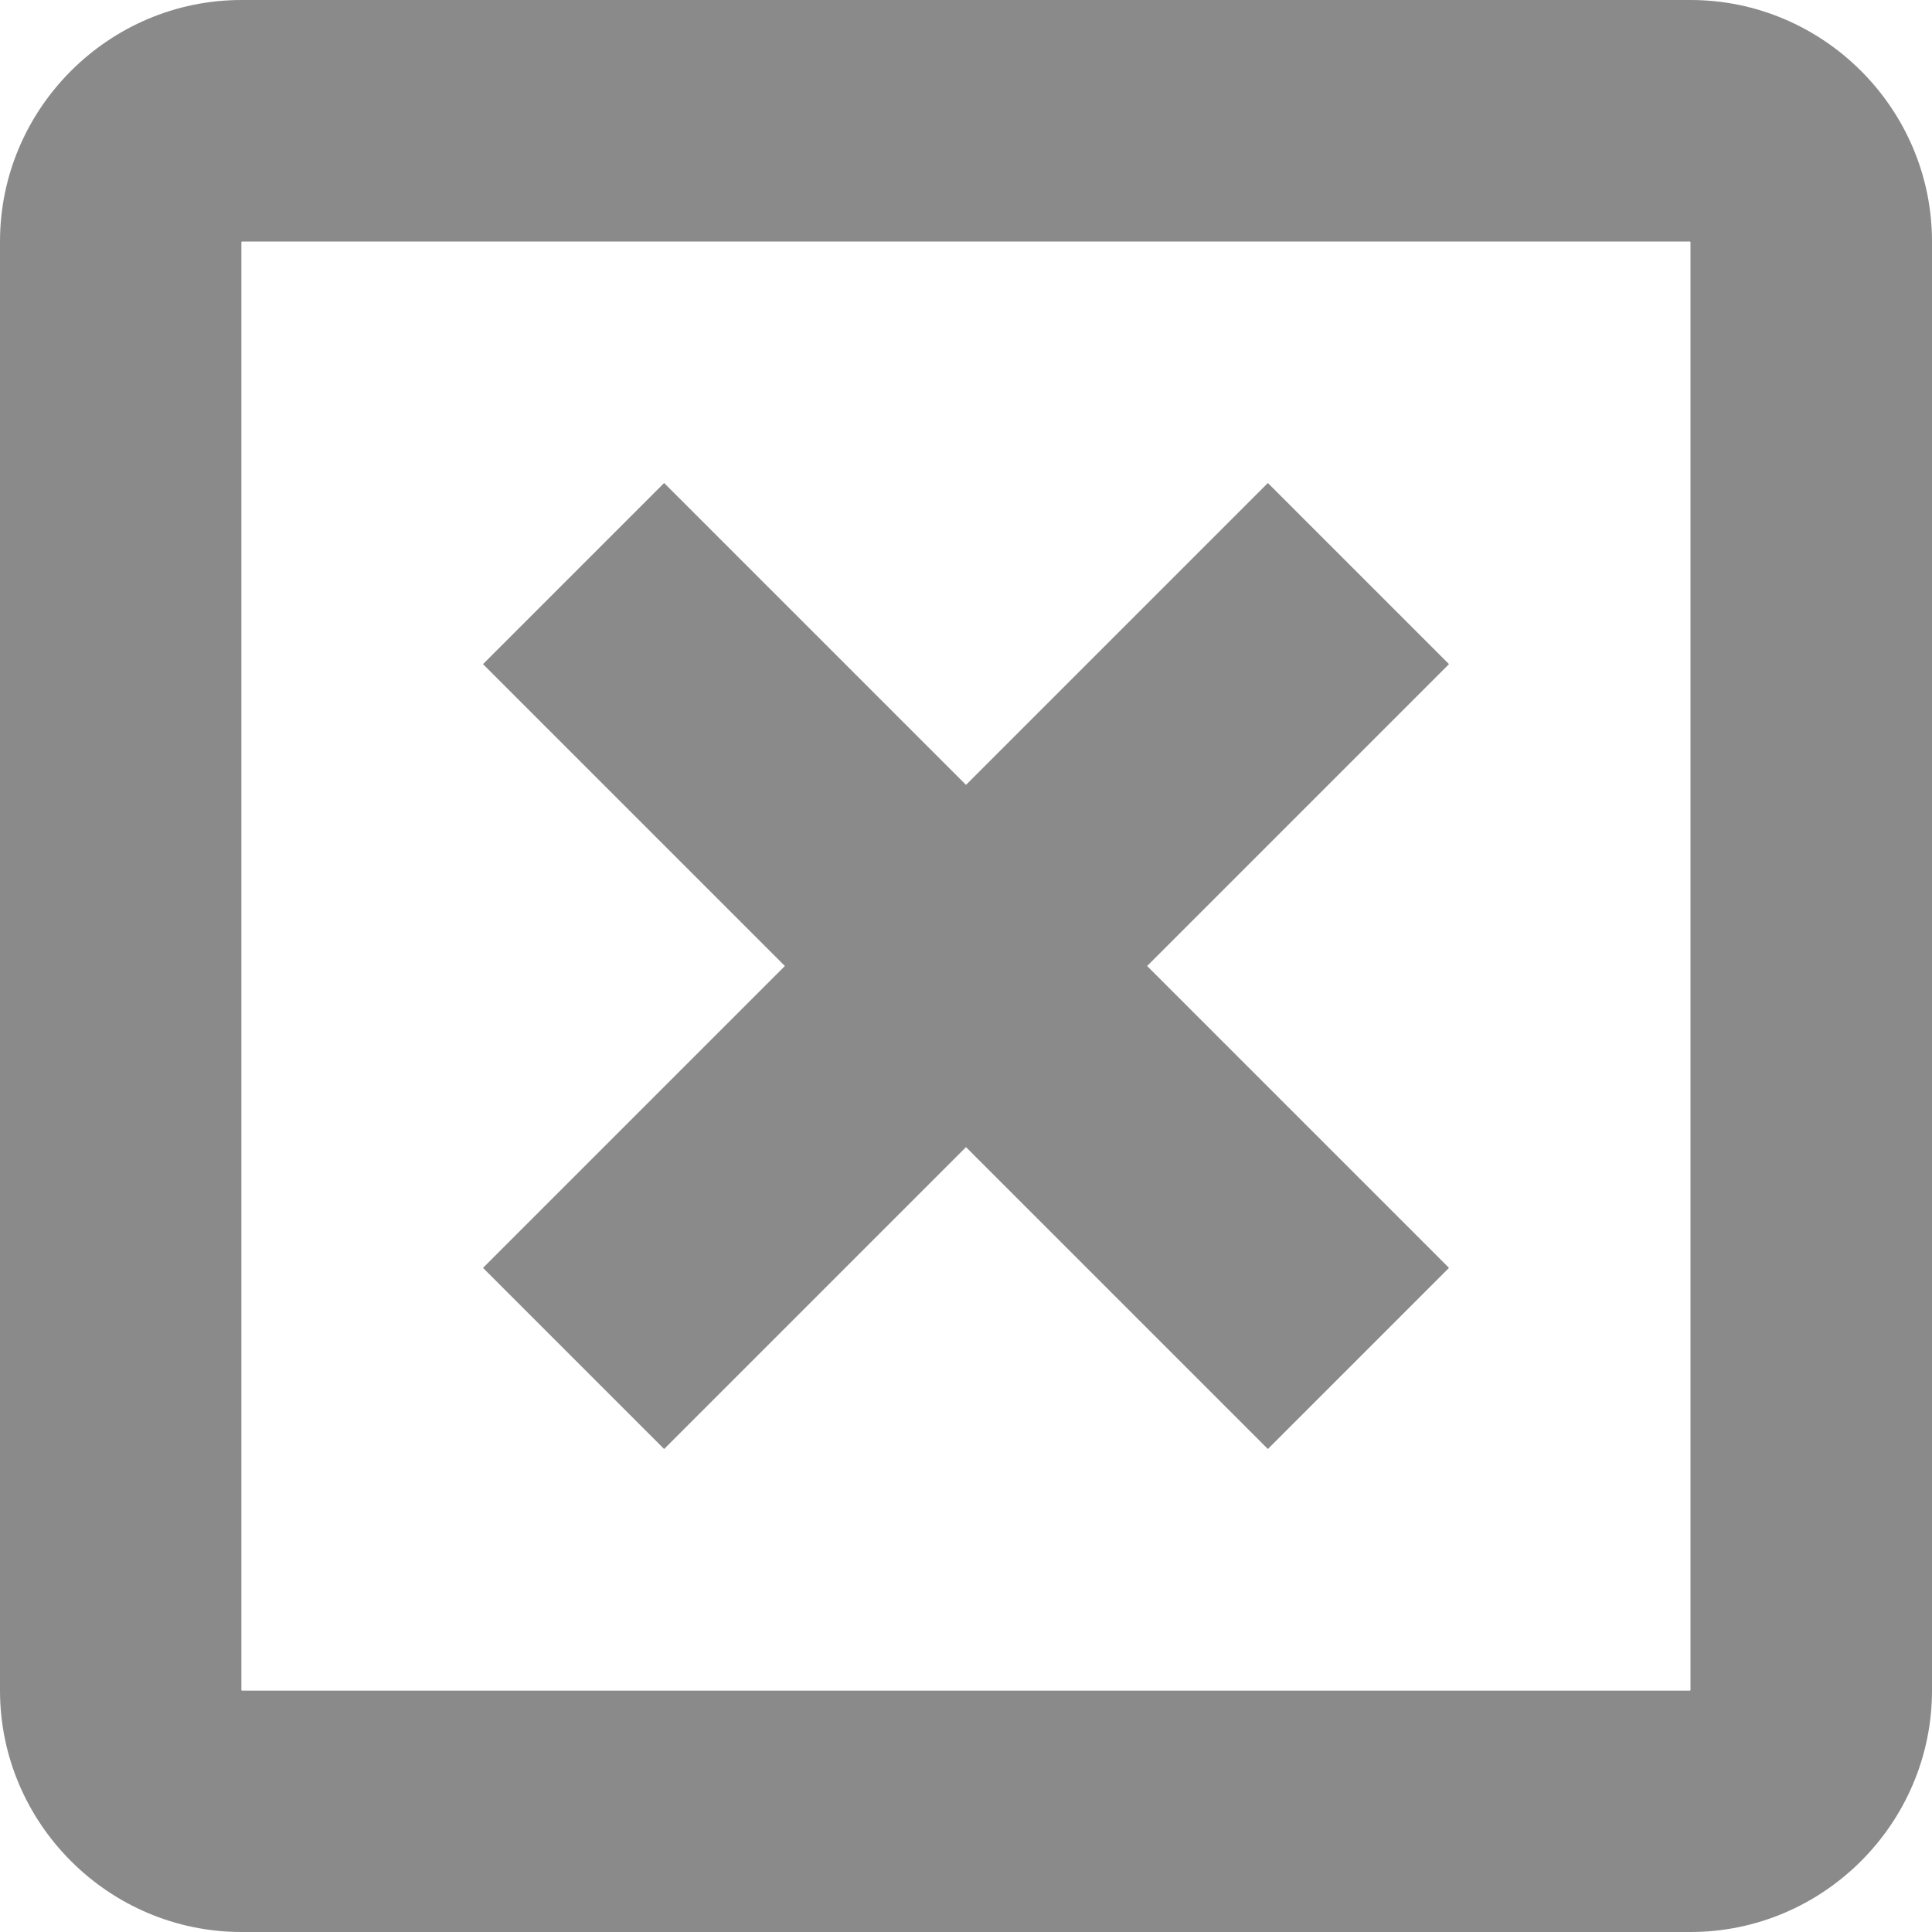
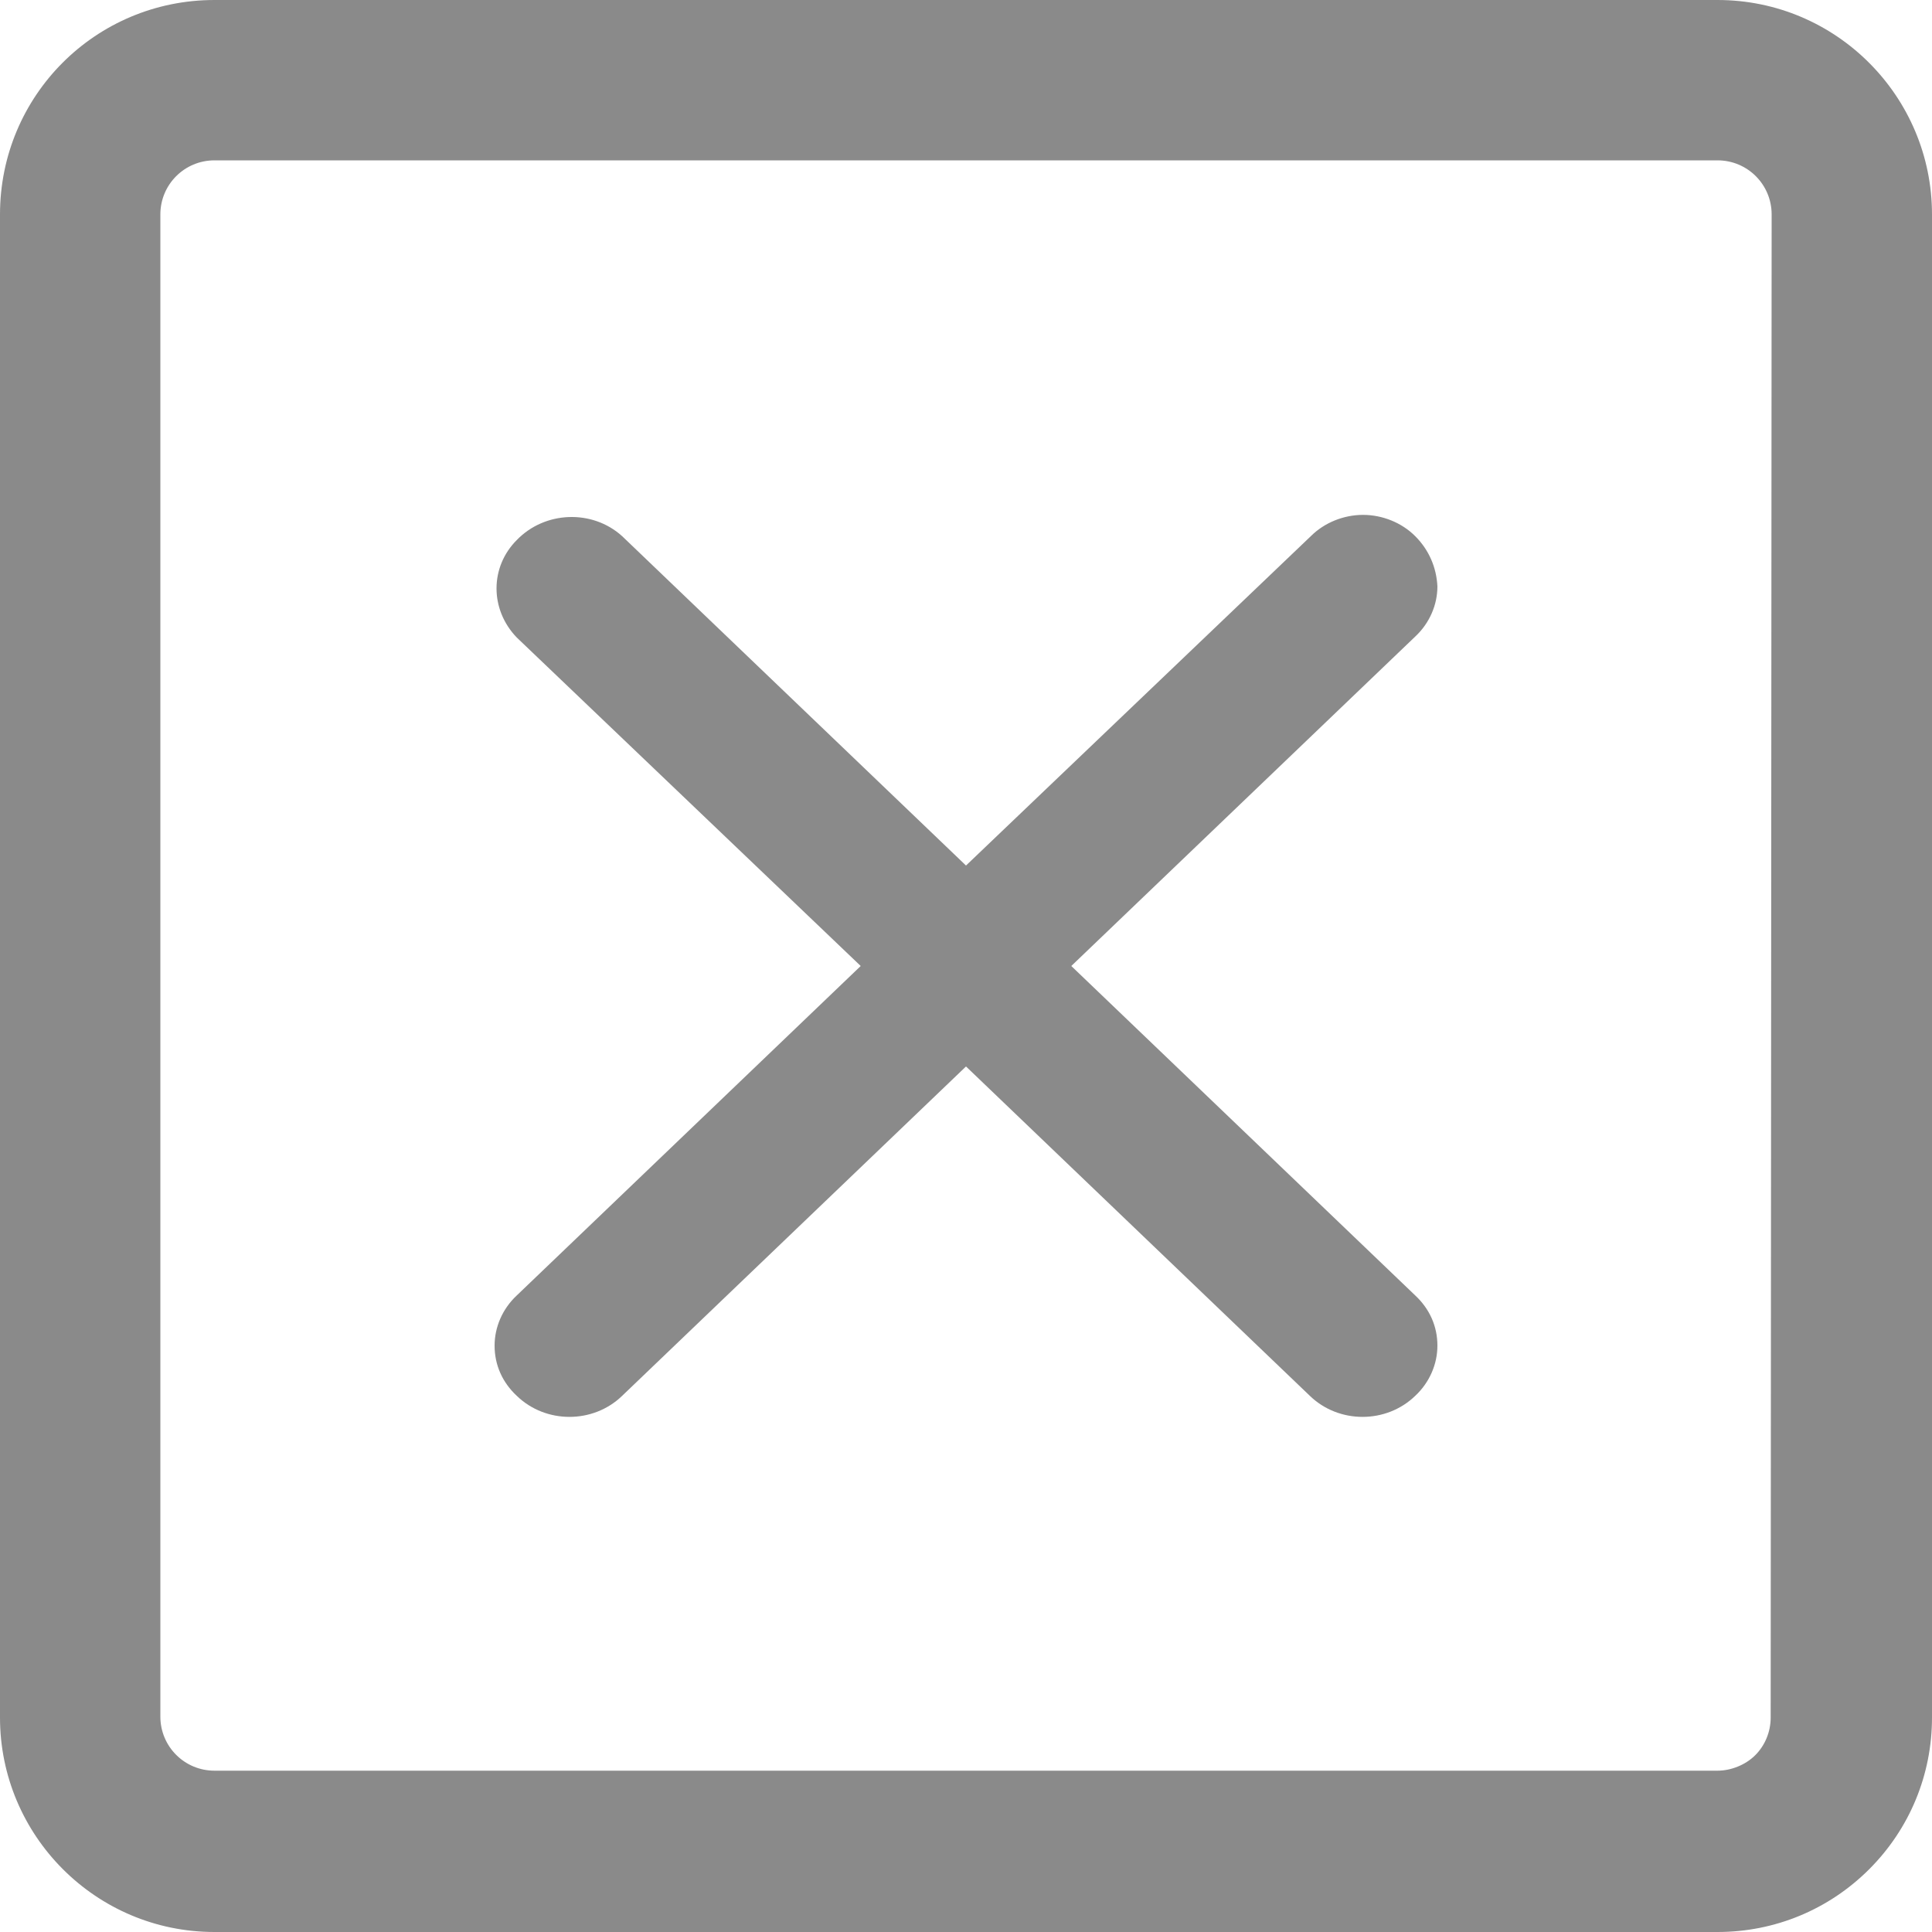
- <svg xmlns="http://www.w3.org/2000/svg" t="1606056827612" class="icon" viewBox="0 0 1024 1024" version="1.1" p-id="8749" width="200" height="200">
-   <defs>
-     <style type="text/css" />
-   </defs>
-   <path d="M895.744 128l0.256 0.256v767.552l-0.256 0.256H128.192l-0.256-0.256V128.256L128.192 128h767.552zM896 0H128C57.6 0 0 57.6 0 128v768c0 70.4 57.6 128 128 128h768c70.4 0 128-57.6 128-128V128c0-70.4-57.6-128-128-128z" fill="#8a8a8a" p-id="8750" />
-   <path d="M672 256L512 416 352 256 256 352 416 512 256 672 352 768 512 608l160 160 96-96L608 512 768 352z" fill="#8a8a8a" p-id="8751" />
+ <svg xmlns="http://www.w3.org/2000/svg" version="1.1" id="图层_1" x="0px" y="0px" viewBox="0 0 200 200" style="enable-background:new 0 0 200 200;" xml:space="preserve">
+   <style type="text/css">
+ 	.st0{fill:#8a8a8a;}
+ </style>
+   <path class="st0" d="M177.8,0H22.2C9.9,0,0,9.9,0,22.2l0,0v155.6C0,190,9.9,200,22.2,200c0,0,0,0,0,0h155.6c5.9,0,11.5-2.3,15.7-6.5  c4.2-4.2,6.5-9.8,6.5-15.7V22.2C200,10,190.1,0,177.8,0C177.8,0,177.8,0,177.8,0z M183.3,177.8c0,1.5-0.6,2.9-1.6,3.9  c-1,1-2.5,1.6-3.9,1.6H22.2c-3.1,0-5.6-2.5-5.6-5.6V22.2c0-3.1,2.5-5.6,5.6-5.6h155.6c3.1,0,5.6,2.5,5.6,5.6L183.3,177.8  L183.3,177.8z" />
+   <path class="st0" d="M146.5,55.5c-1.4-1.4-3.4-2.2-5.4-2.2c-2,0-4,0.8-5.4,2.2L100,89.6L64.4,55.5c-3.1-2.8-8-2.6-10.9,0.4  c-2.8,2.8-2.8,7.2,0,10.1L89.1,100l-35.6,34.1c-1.5,1.4-2.3,3.3-2.3,5.2c0,2,0.8,3.8,2.3,5.2c3,2.9,7.9,2.9,10.9,0l35.6-34.1  l35.6,34.1c3,2.9,7.9,2.9,10.9,0c1.5-1.4,2.3-3.3,2.3-5.2c0-2-0.8-3.8-2.3-5.2L110.9,100l35.6-34.1c1.5-1.4,2.3-3.3,2.3-5.2  C148.7,58.7,147.9,56.9,146.5,55.5z" />
</svg>
